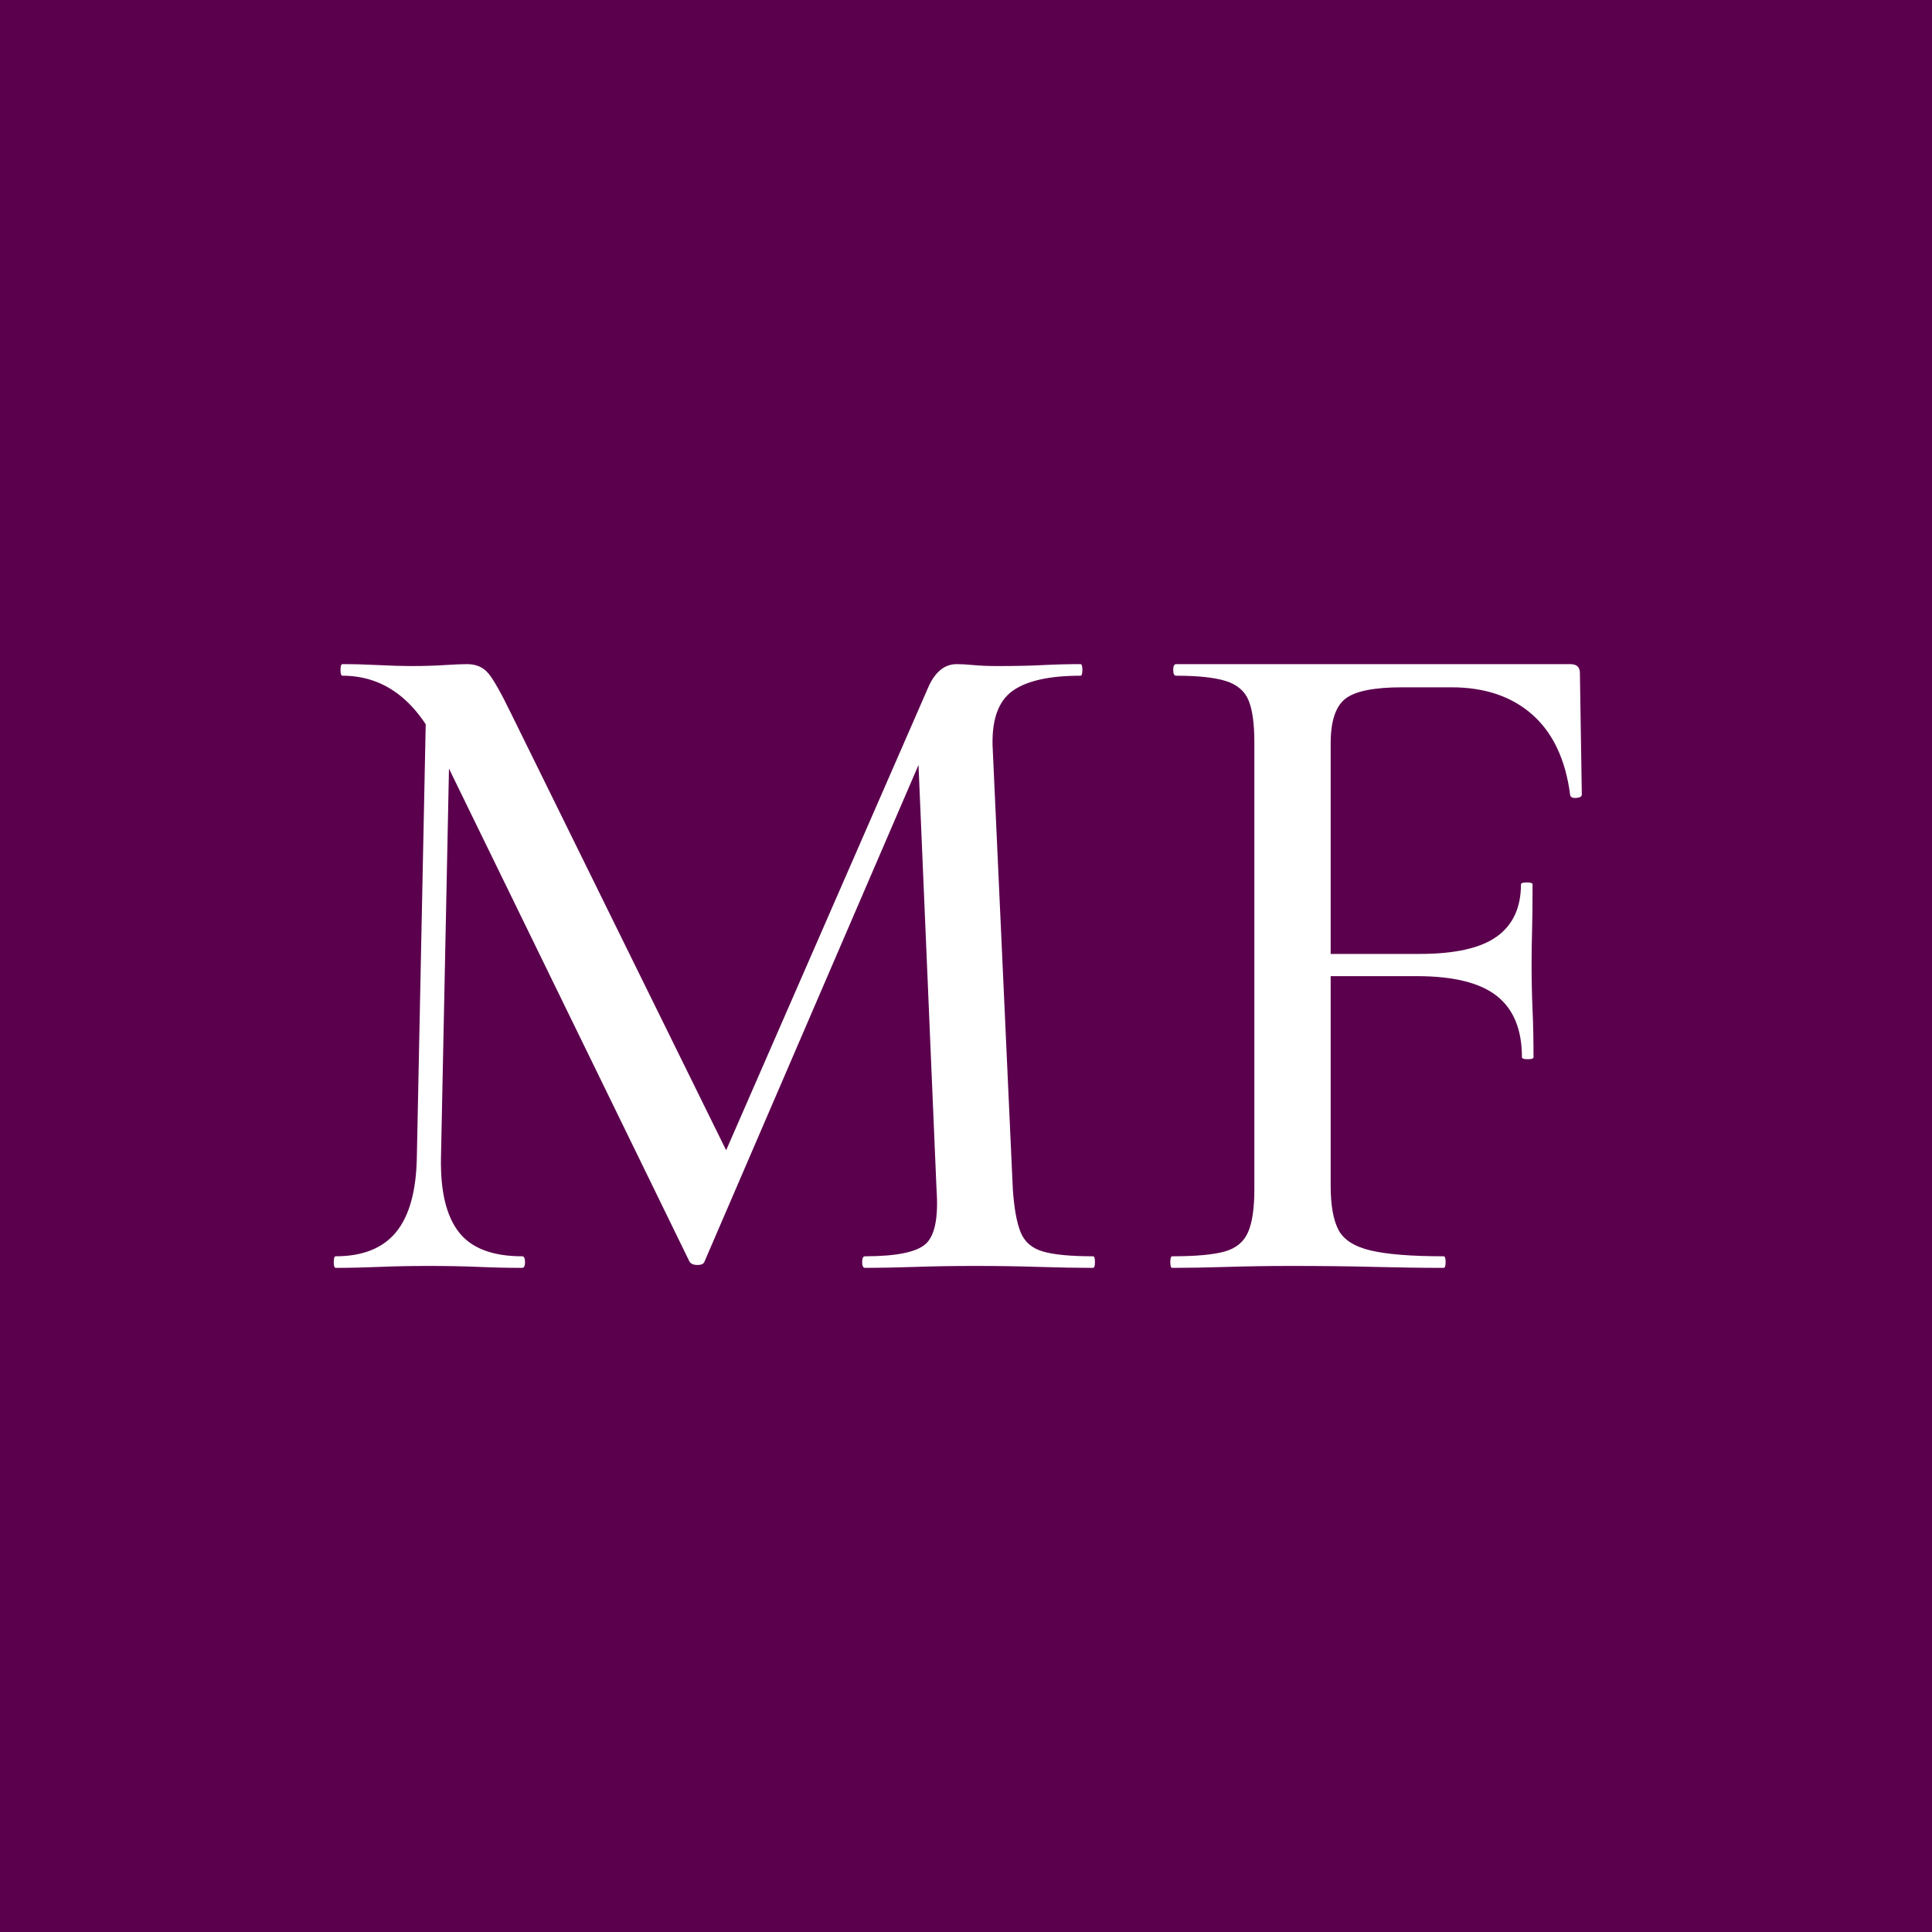
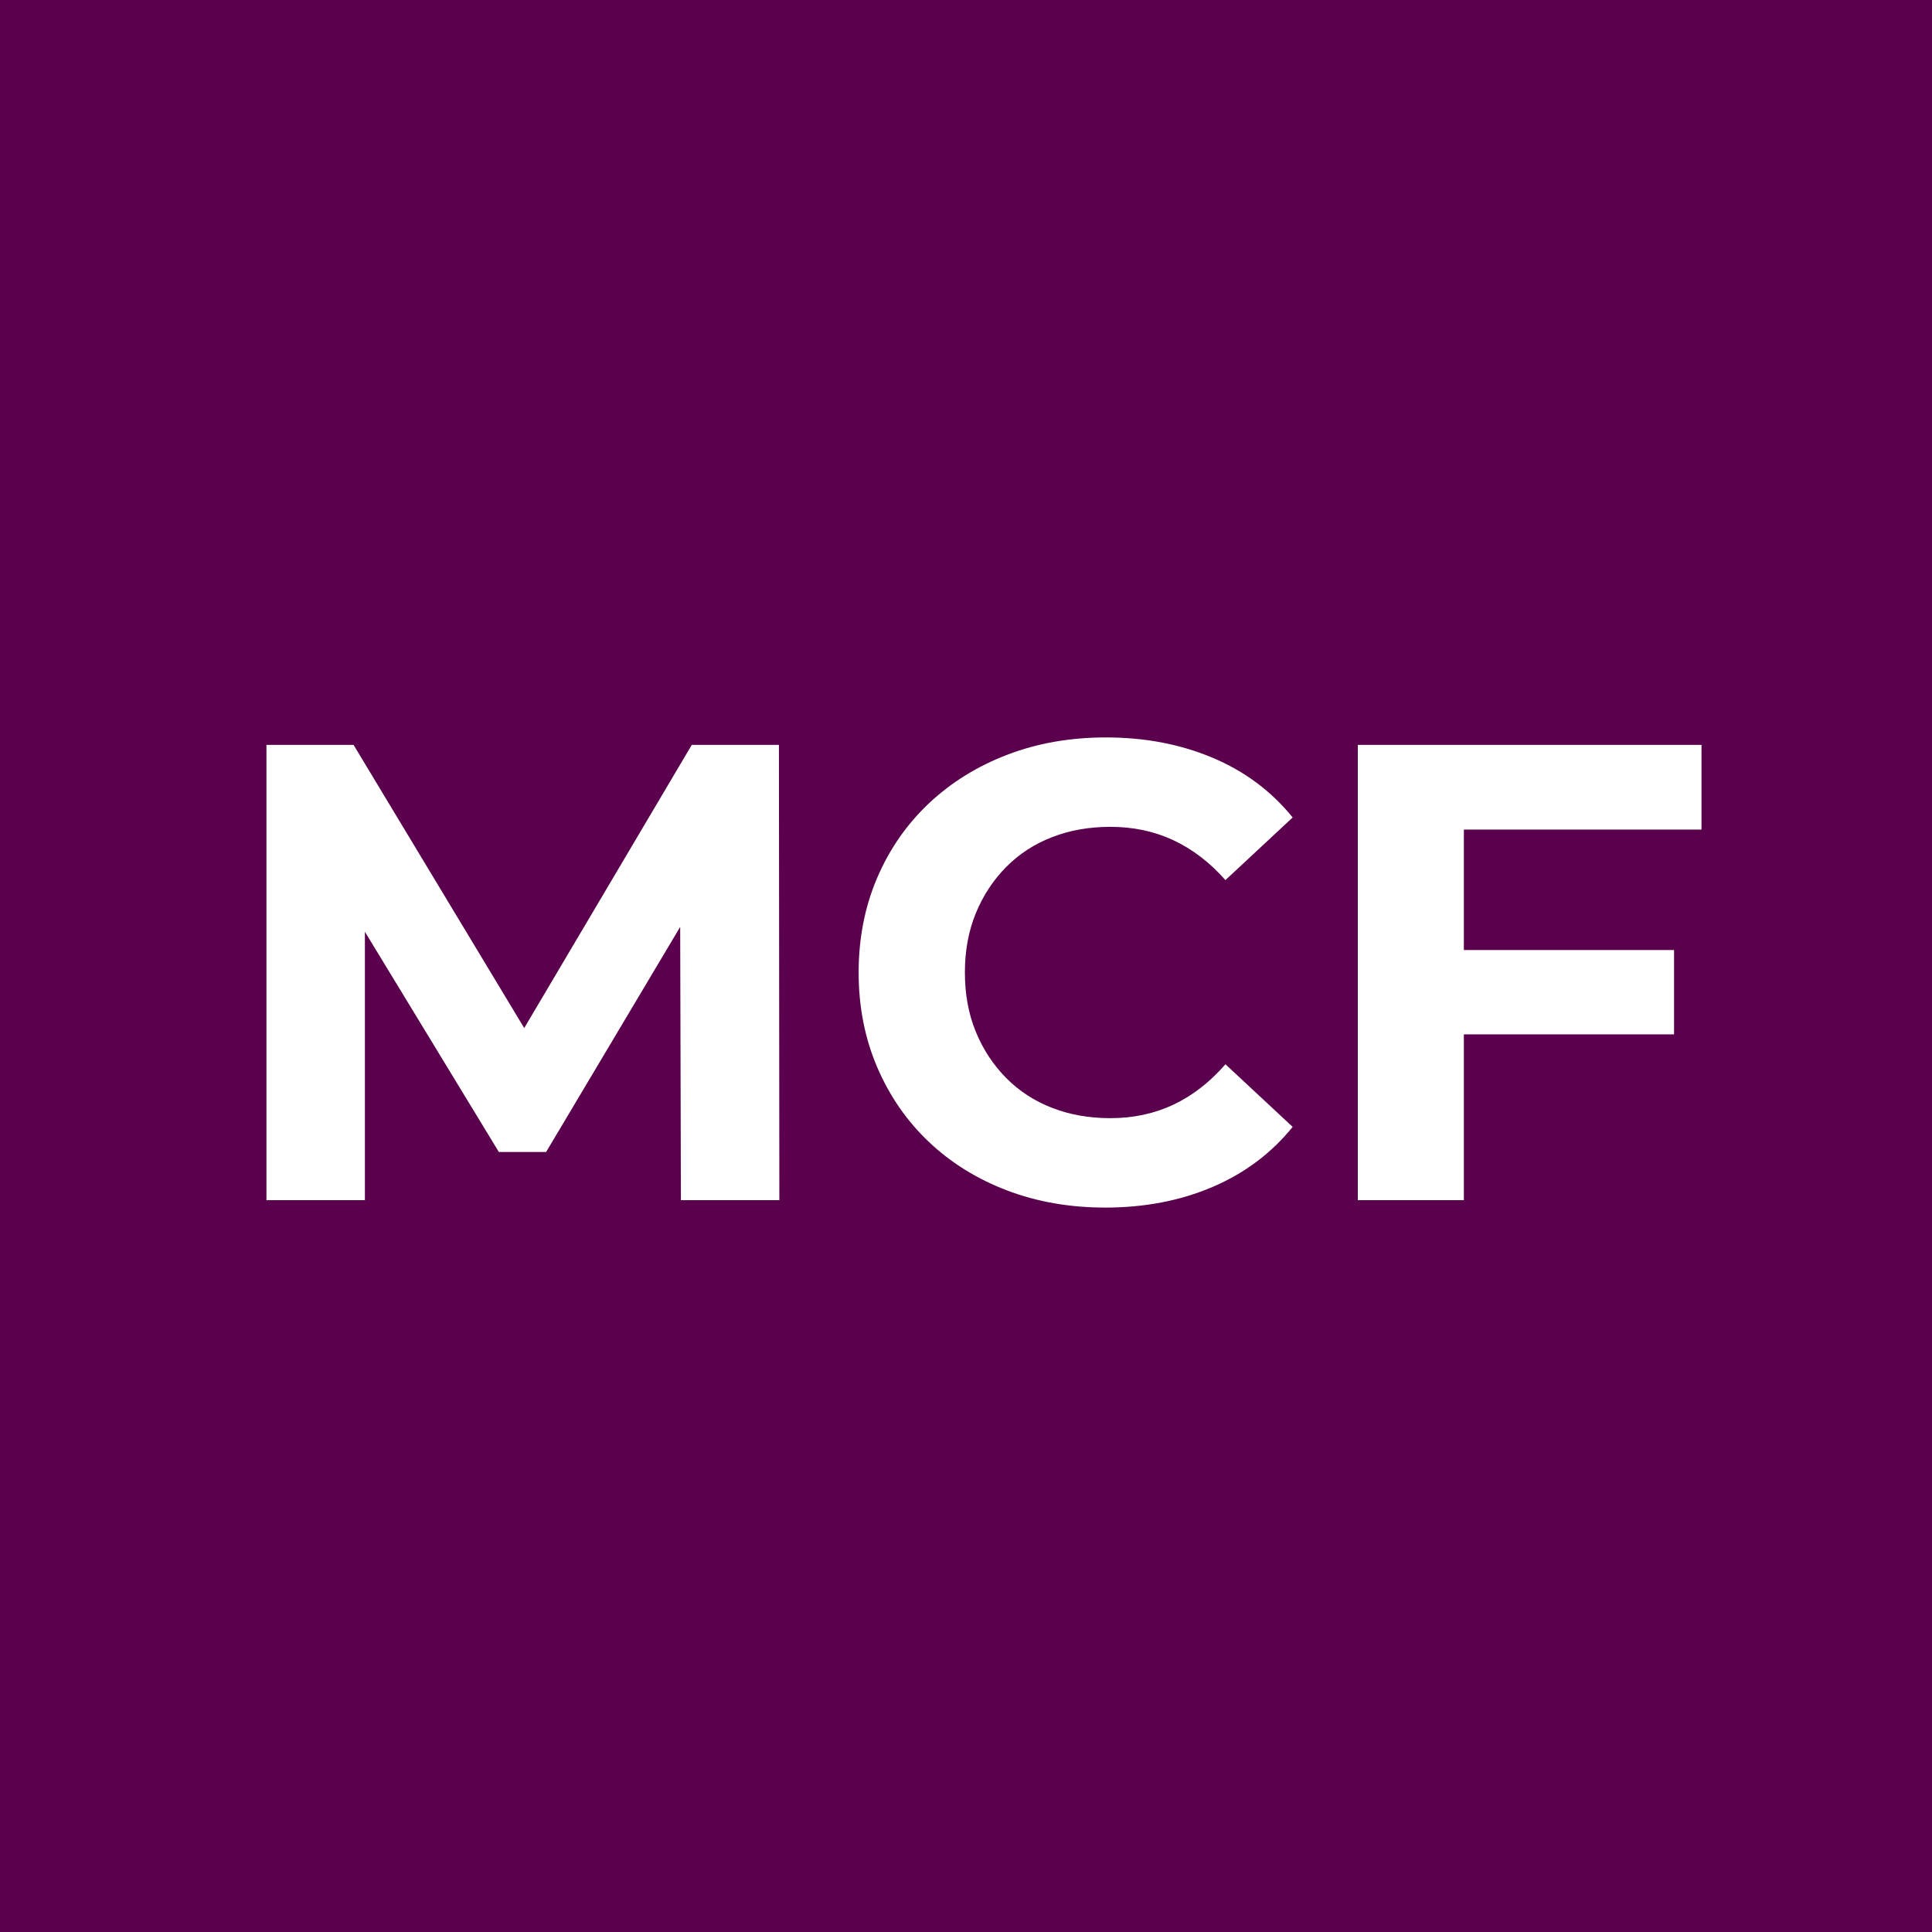
- <svg xmlns="http://www.w3.org/2000/svg" viewBox="0 0 100 100" width="100" height="100">
-   <rect x="0" y="0" width="100" height="100" fill="#5B004D" />
-   <path d="M21.575 59.925 22.075 35.525 23.325 35.625 22.825 59.925Q22.775 62.525 23.75 63.775Q24.725 65.025 27.025 65.025Q27.175 65.025 27.175 65.325Q27.175 65.625 27.025 65.625Q25.925 65.625 24.775 65.575Q23.625 65.525 22.175 65.525Q20.825 65.525 19.625 65.575Q18.425 65.625 17.375 65.625Q17.275 65.625 17.275 65.325Q17.275 65.025 17.375 65.025Q19.475 65.025 20.5 63.775Q21.525 62.525 21.575 59.925ZM56.575 65.025Q56.675 65.025 56.675 65.325Q56.675 65.625 56.575 65.625Q55.325 65.625 53.775 65.575Q52.225 65.525 50.475 65.525Q48.825 65.525 47.375 65.575Q45.925 65.625 44.775 65.625Q44.625 65.625 44.625 65.325Q44.625 65.025 44.775 65.025Q47.225 65.025 47.925 64.375Q48.625 63.725 48.475 61.575L47.475 38.025L49.425 35.225L36.475 65.275Q36.425 65.475 36.1 65.475Q35.775 65.475 35.675 65.275L22.625 38.525Q20.875 34.975 17.725 34.975Q17.625 34.975 17.625 34.675Q17.625 34.375 17.725 34.375Q18.625 34.375 19.6 34.425Q20.575 34.475 21.275 34.475Q22.225 34.475 23.0 34.425Q23.775 34.375 24.175 34.375Q24.875 34.375 25.275 34.85Q25.675 35.325 26.475 36.975L37.825 60.025L35.975 63.225L48.025 35.625Q48.275 35.025 48.65 34.7Q49.025 34.375 49.525 34.375Q49.875 34.375 50.4 34.425Q50.925 34.475 51.625 34.475Q53.025 34.475 53.975 34.425Q54.925 34.375 55.925 34.375Q56.025 34.375 56.025 34.675Q56.025 34.975 55.925 34.975Q53.525 34.975 52.425 35.75Q51.325 36.525 51.375 38.575L52.425 61.575Q52.525 63.025 52.825 63.775Q53.125 64.525 53.975 64.775Q54.825 65.025 56.575 65.025ZM60.675 65.625Q60.575 65.625 60.575 65.325Q60.575 65.025 60.675 65.025Q62.525 65.025 63.4 64.775Q64.275 64.525 64.6 63.775Q64.925 63.025 64.925 61.575V38.425Q64.925 36.975 64.625 36.25Q64.325 35.525 63.45 35.25Q62.575 34.975 60.875 34.975Q60.725 34.975 60.725 34.675Q60.725 34.375 60.875 34.375H81.275Q81.775 34.375 81.775 34.825L81.875 41.125Q81.875 41.275 81.6 41.3Q81.325 41.325 81.275 41.175Q80.925 38.425 79.325 37.0Q77.725 35.575 75.125 35.575H72.575Q70.375 35.575 69.625 36.175Q68.875 36.775 68.875 38.475V61.375Q68.875 62.875 69.275 63.65Q69.675 64.425 70.95 64.725Q72.225 65.025 74.725 65.025Q74.825 65.025 74.825 65.325Q74.825 65.625 74.725 65.625Q73.075 65.625 71.15 65.575Q69.225 65.525 66.825 65.525Q65.125 65.525 63.525 65.575Q61.925 65.625 60.675 65.625ZM78.775 54.725Q78.775 52.575 77.475 51.55Q76.175 50.525 73.325 50.525H66.975V49.375H73.475Q76.225 49.375 77.475 48.475Q78.725 47.575 78.725 45.775Q78.725 45.675 79.025 45.675Q79.325 45.675 79.325 45.775Q79.325 47.325 79.3 48.175Q79.275 49.025 79.275 49.975Q79.275 51.125 79.325 52.275Q79.375 53.425 79.375 54.725Q79.375 54.825 79.075 54.825Q78.775 54.825 78.775 54.725Z" fill="#fff" />
+ <svg xmlns="http://www.w3.org/2000/svg" viewBox="0 0 100 100" width="100" height="100" role="img" aria-label="MCF">
+   <rect width="100" height="100" fill="#5B004D" />
+   <path d="M13.791 62.119V38.554H18.3L28.328 55.193H25.961L35.807 38.554H40.317L40.339 62.119H35.243L35.202 46.4H36.145L28.267 59.627H25.821L17.776 46.4H18.887V62.119ZM57.207 62.504Q54.447 62.504 52.112 61.612Q49.776 60.72 48.066 59.093Q46.355 57.466 45.399 55.227Q44.443 52.989 44.443 50.336Q44.443 47.684 45.399 45.445Q46.355 43.207 48.082 41.58Q49.81 39.954 52.145 39.062Q54.481 38.169 57.24 38.169Q60.264 38.169 62.76 39.22Q65.257 40.271 66.908 42.312L63.429 45.553Q62.206 44.174 60.726 43.486Q59.247 42.797 57.471 42.797Q55.832 42.797 54.457 43.33Q53.082 43.862 52.078 44.878Q51.073 45.894 50.508 47.268Q49.943 48.641 49.943 50.336Q49.943 52.031 50.508 53.405Q51.073 54.779 52.078 55.795Q53.082 56.811 54.457 57.343Q55.832 57.876 57.471 57.876Q59.247 57.876 60.726 57.182Q62.206 56.488 63.429 55.087L66.908 58.328Q65.257 60.37 62.76 61.437Q60.264 62.504 57.207 62.504ZM70.28 62.119V38.554H88.069V42.938H75.769V62.119ZM75.339 53.539V49.174H86.649V53.539Z" fill="#fff" />
</svg>
